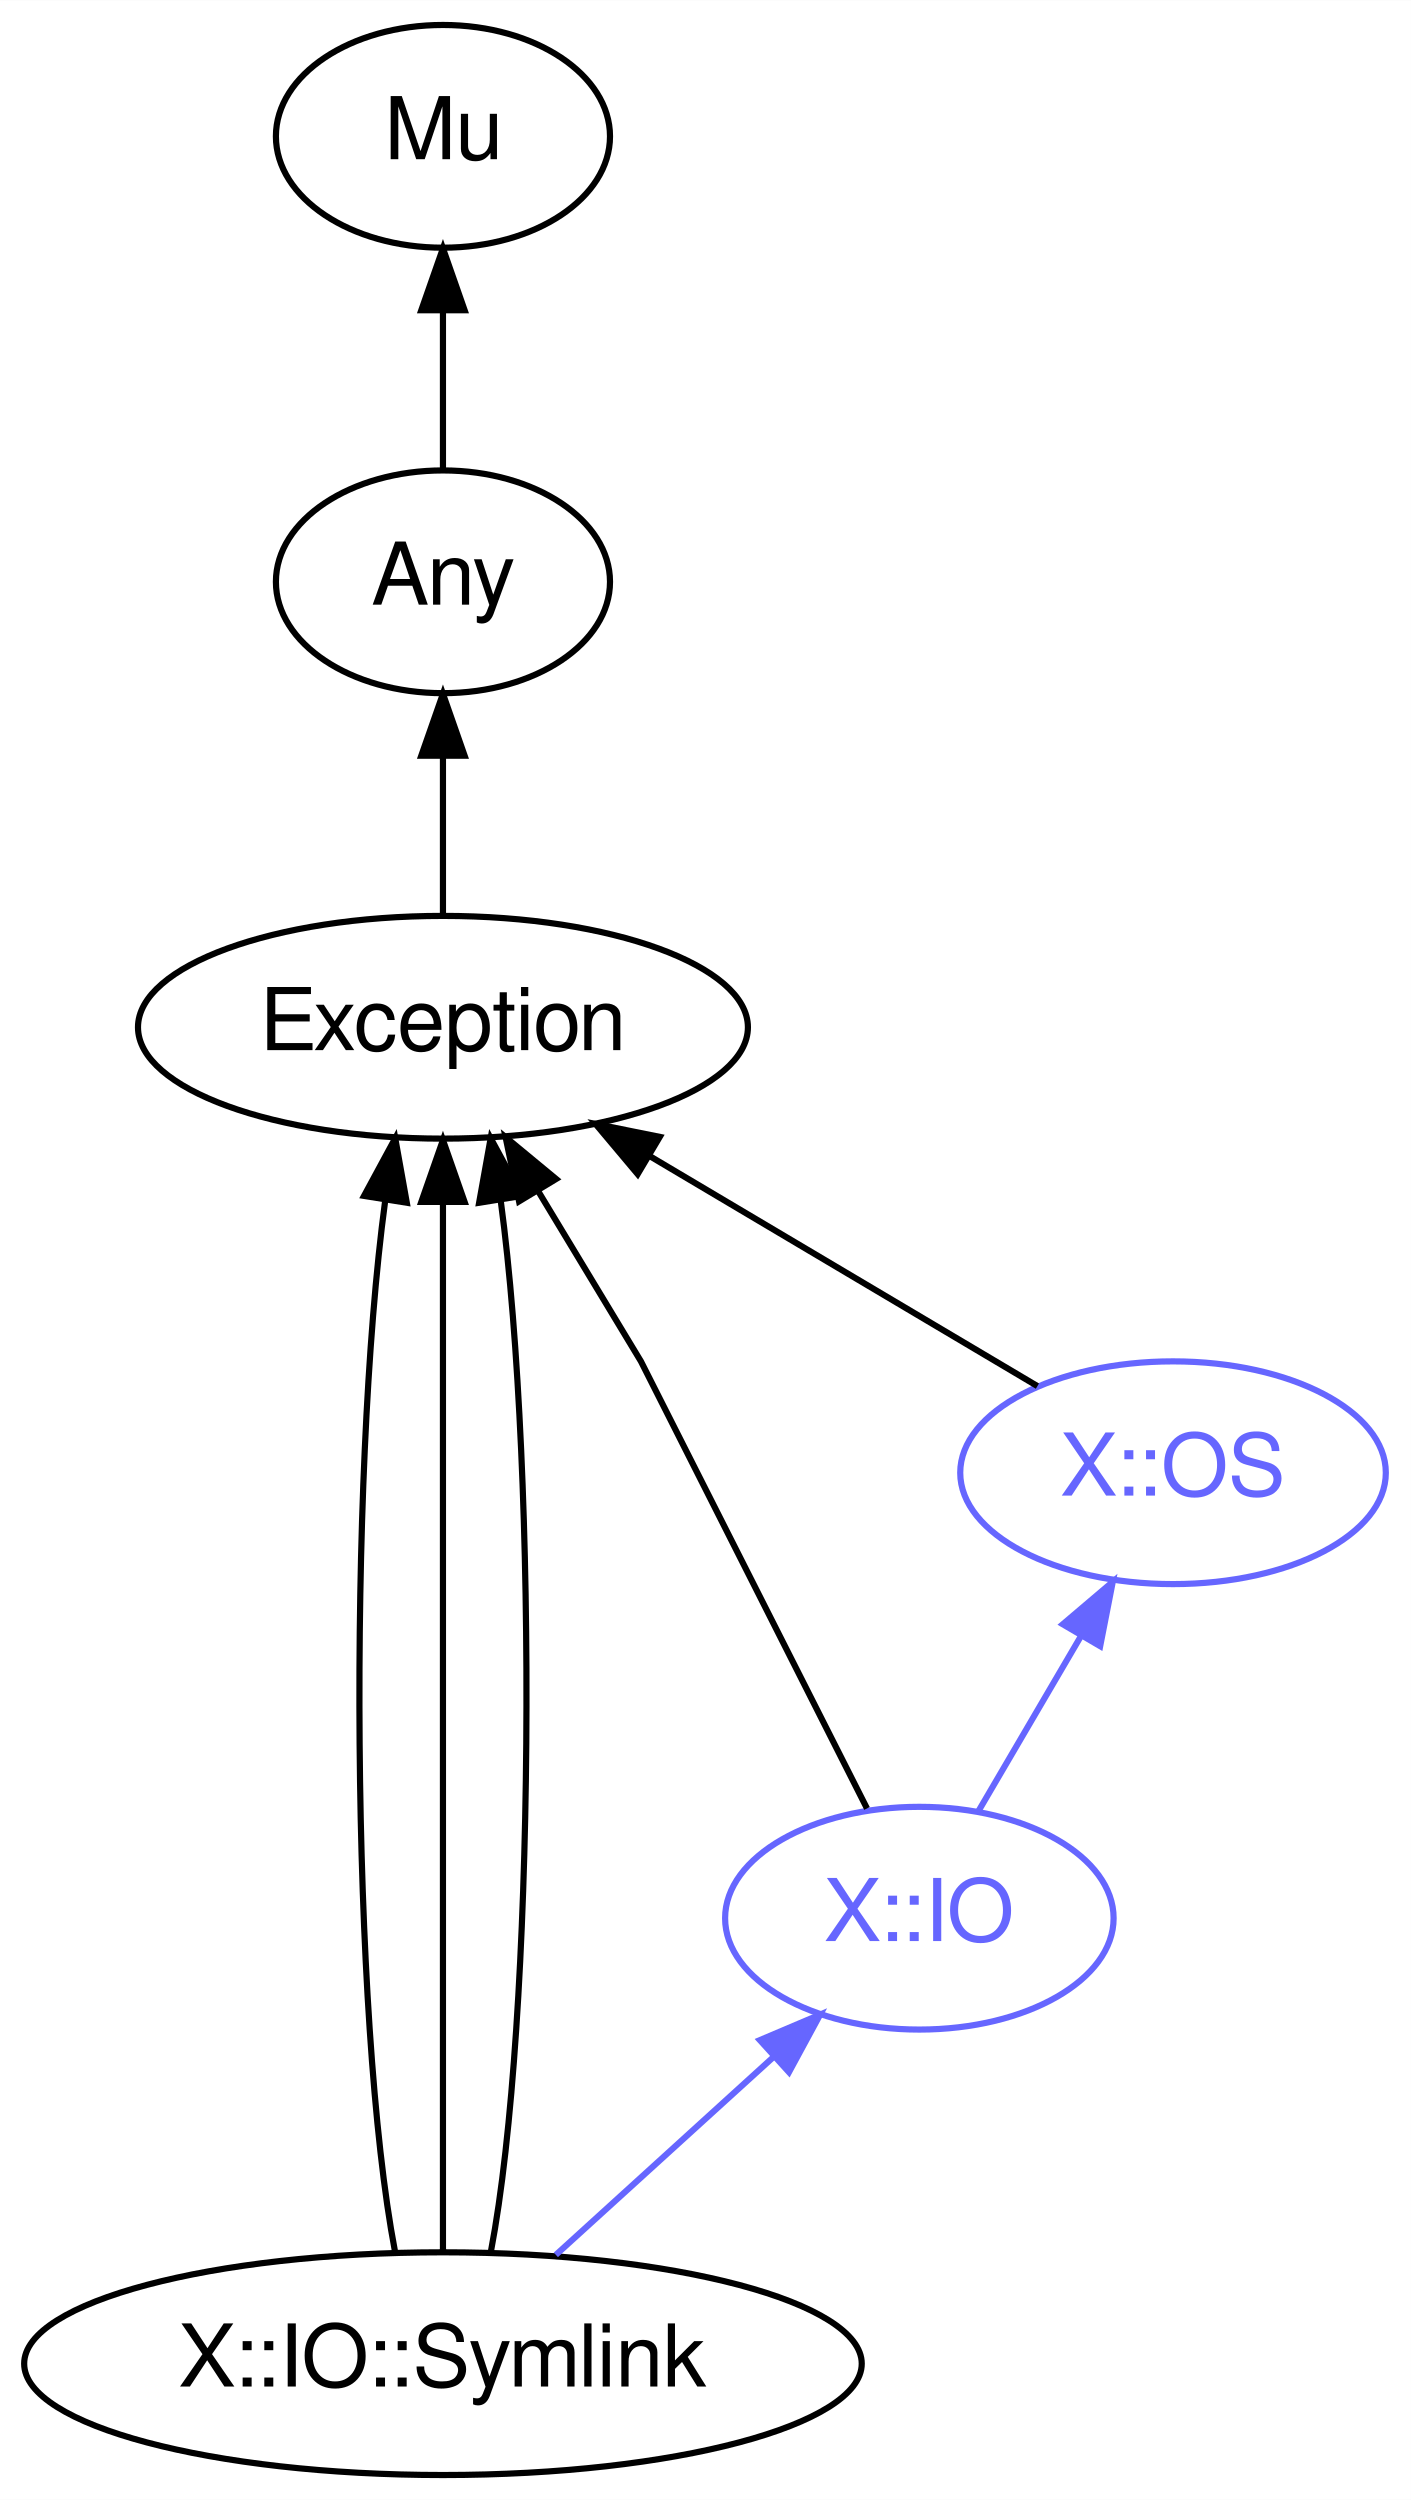
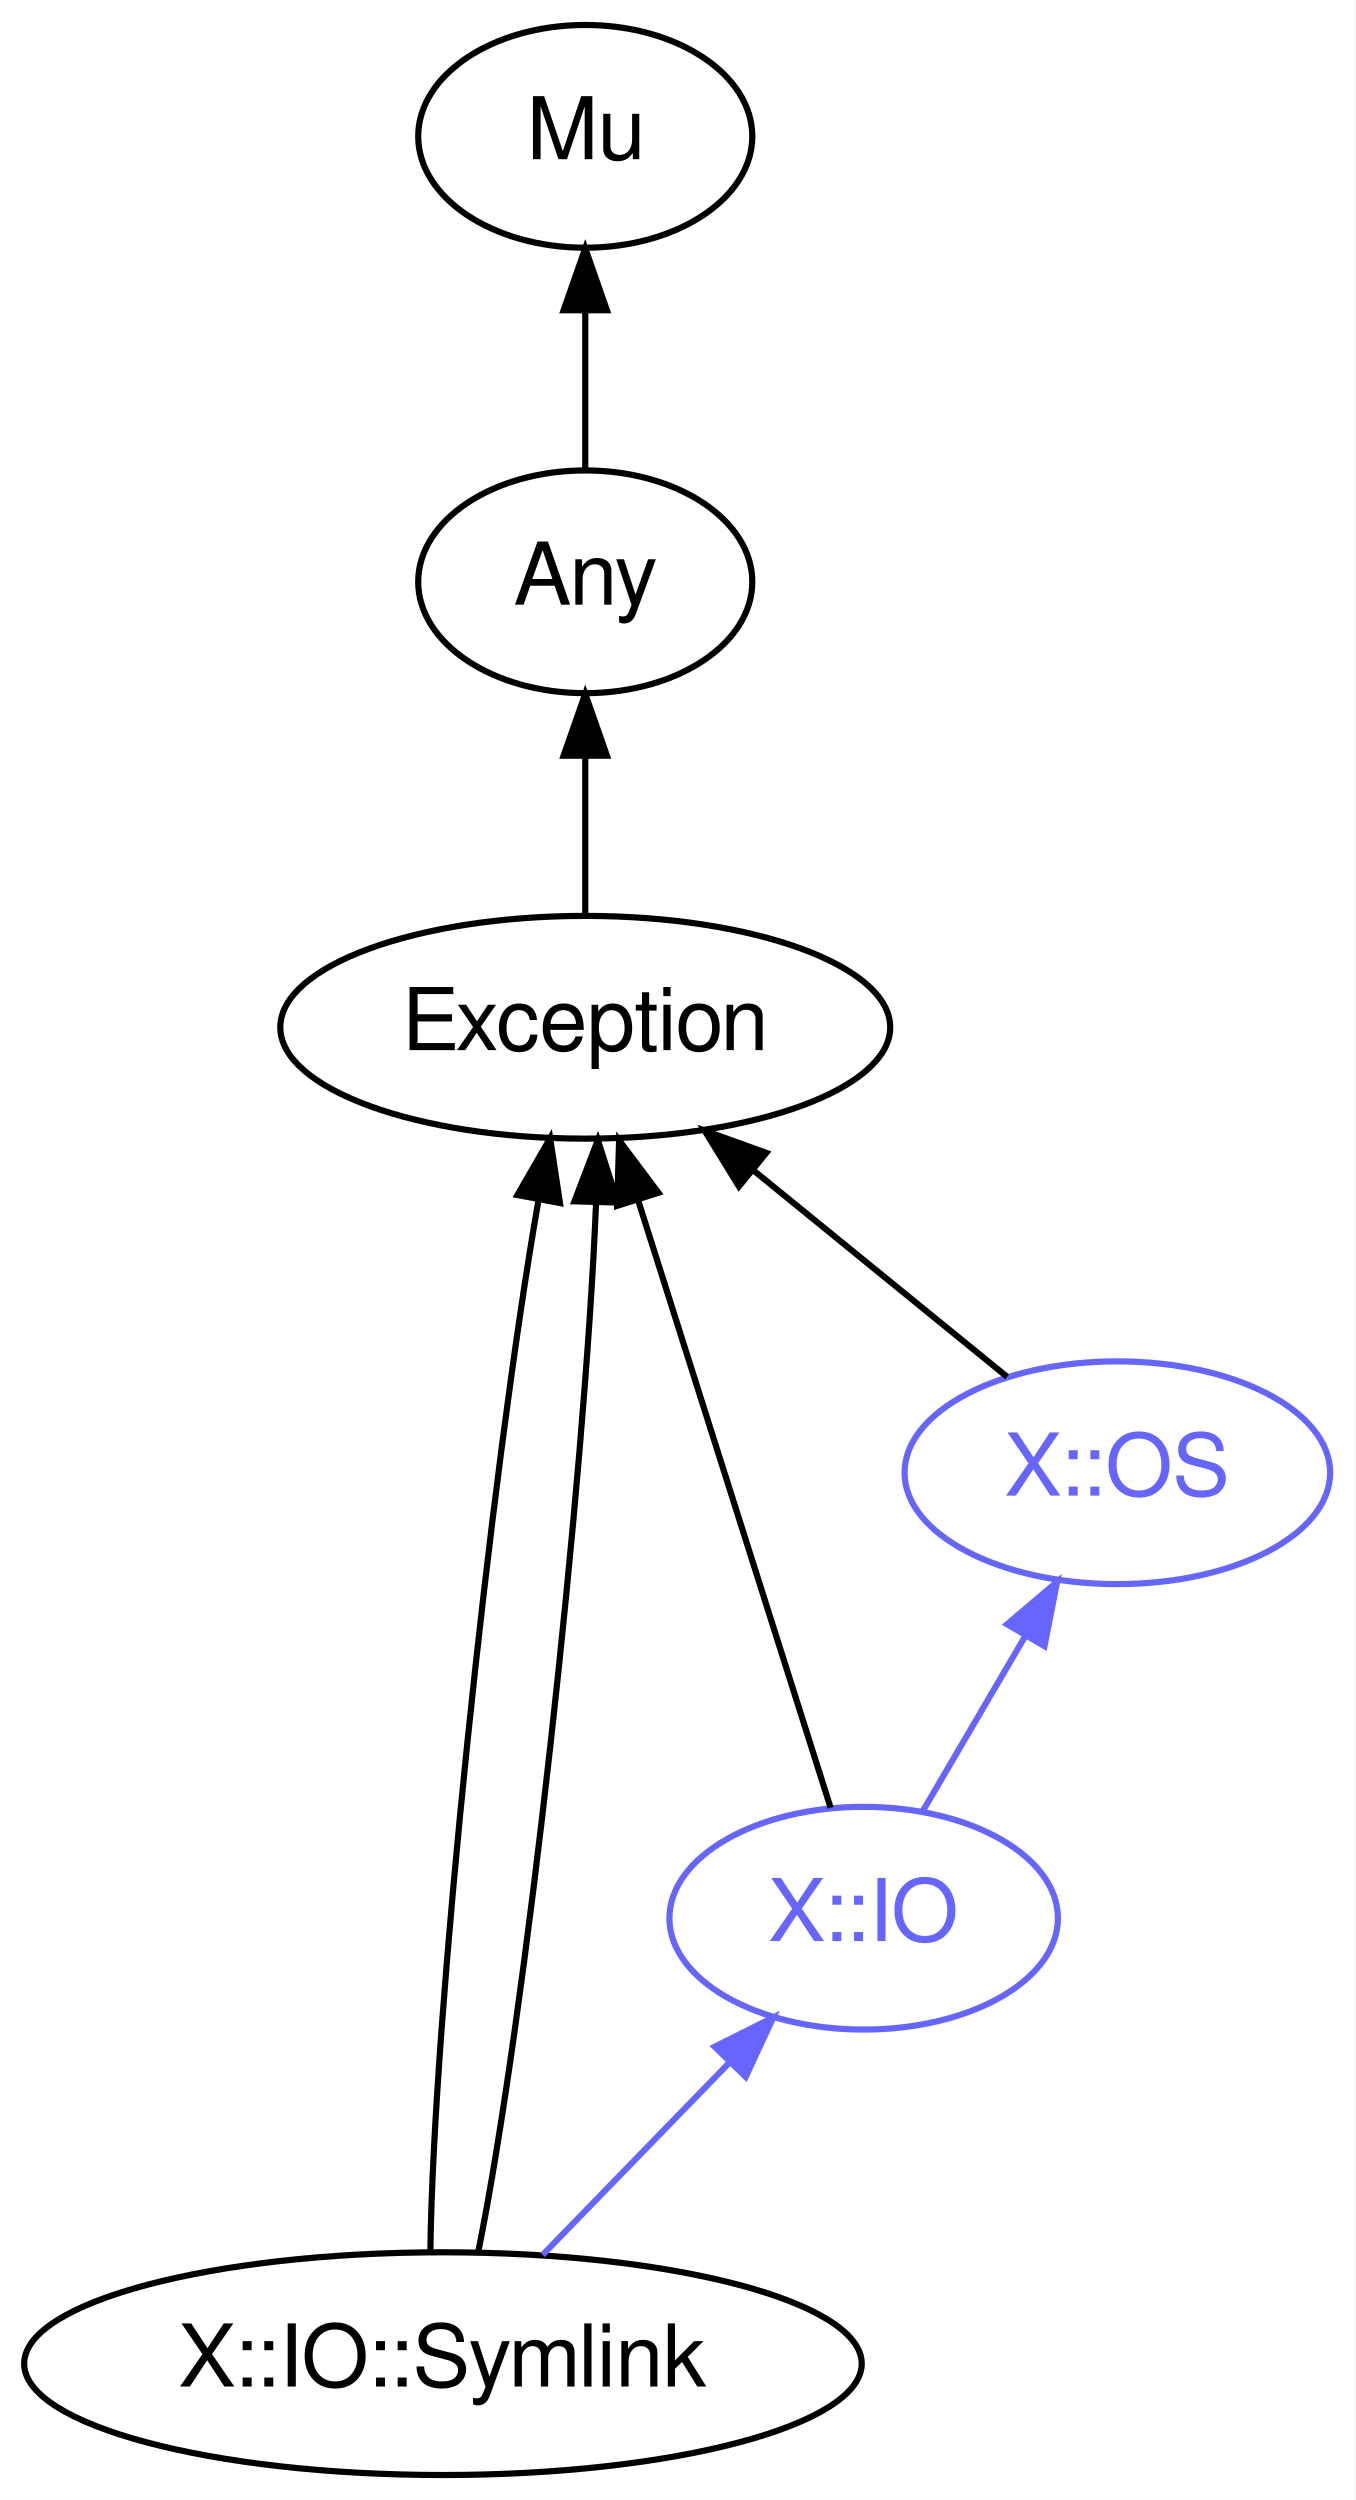
- <svg xmlns="http://www.w3.org/2000/svg" xmlns:xlink="http://www.w3.org/1999/xlink" width="228pt" height="404pt" viewBox="0.00 0.00 228.04 404.00">
+ <svg xmlns="http://www.w3.org/2000/svg" xmlns:xlink="http://www.w3.org/1999/xlink" width="219pt" height="404pt" viewBox="0.00 0.00 219.04 404.00">
  <g id="graph0" class="graph" transform="scale(1 1) rotate(0) translate(4 400)">
-     <polygon fill="white" stroke="none" points="-4,4 -4,-400 224.041,-400 224.041,4 -4,4" />
+     <polygon fill="white" stroke="none" points="-4,4 -4,-400 215.041,-400 215.041,4 -4,4" />
    <g id="node1" class="node">
      <g id="a_node1">
        <a xlink:href="/type/X::IO::Symlink" xlink:title="X::IO::Symlink">
          <ellipse fill="none" stroke="#000000" cx="67.594" cy="-18" rx="67.688" ry="18" />
          <text text-anchor="middle" x="67.594" y="-14.3" font-family="FreeSans" font-size="14.00" fill="#000000">X::IO::Symlink</text>
        </a>
      </g>
    </g>
    <g id="node4" class="node">
      <g id="a_node4">
        <a xlink:href="/type/Exception" xlink:title="Exception">
-           <ellipse fill="none" stroke="#000000" cx="67.594" cy="-234" rx="49.291" ry="18" />
-           <text text-anchor="middle" x="67.594" y="-230.3" font-family="FreeSans" font-size="14.00" fill="#000000">Exception</text>
+           <ellipse fill="none" stroke="#000000" cx="90.594" cy="-234" rx="49.291" ry="18" />
+           <text text-anchor="middle" x="90.594" y="-230.3" font-family="FreeSans" font-size="14.00" fill="#000000">Exception</text>
        </a>
      </g>
    </g>
    <g id="edge1" class="edge">
-       <path fill="none" stroke="#000000" d="M59.839,-36.151C52.75,-73.26 52.221,-161.253 58.254,-205.946" />
-       <polygon fill="#000000" stroke="#000000" points="54.838,-206.747 59.88,-216.065 61.749,-205.636 54.838,-206.747" />
+       <path fill="none" stroke="#000000" d="M65.56,-36.151C66.004,-73.338 75.236,-161.626 83.066,-206.228" />
+       <polygon fill="#000000" stroke="#000000" points="79.628,-206.884 84.917,-216.065 86.507,-205.59 79.628,-206.884" />
    </g>
    <g id="edge2" class="edge">
-       <path fill="none" stroke="#000000" d="M67.594,-36.151C67.594,-73.168 67.594,-160.819 67.594,-205.614" />
-       <polygon fill="#000000" stroke="#000000" points="64.094,-205.768 67.594,-215.768 71.094,-205.768 64.094,-205.768" />
-     </g>
-     <g id="edge3" class="edge">
-       <path fill="none" stroke="#000000" d="M75.349,-36.151C82.438,-73.26 82.966,-161.253 76.934,-205.946" />
-       <polygon fill="#000000" stroke="#000000" points="73.439,-205.636 75.308,-216.065 80.35,-206.747 73.439,-205.636" />
+       <path fill="none" stroke="#000000" d="M73.315,-36.151C80.829,-73.168 90.521,-160.819 92.343,-205.614" />
+       <polygon fill="#000000" stroke="#000000" points="88.849,-205.87 92.627,-215.768 95.846,-205.673 88.849,-205.87" />
    </g>
    <g id="node6" class="node">
      <g id="a_node6">
        <a xlink:href="/type/X::IO" xlink:title="X::IO">
-           <ellipse fill="none" stroke="#6666ff" cx="144.594" cy="-90" rx="31.396" ry="18" />
-           <text text-anchor="middle" x="144.594" y="-86.3" font-family="FreeSans" font-size="14.00" fill="#6666ff">X::IO</text>
+           <ellipse fill="none" stroke="#6666ff" cx="135.594" cy="-90" rx="31.396" ry="18" />
+           <text text-anchor="middle" x="135.594" y="-86.3" font-family="FreeSans" font-size="14.00" fill="#6666ff">X::IO</text>
        </a>
      </g>
    </g>
-     <g id="edge8" class="edge">
-       <path fill="none" stroke="#6666ff" d="M85.842,-35.589C96.393,-45.181 109.781,-57.352 121.111,-67.652" />
-       <polygon fill="#6666ff" stroke="#6666ff" points="118.813,-70.293 128.566,-74.43 123.521,-65.113 118.813,-70.293" />
+     <g id="edge7" class="edge">
+       <path fill="none" stroke="#6666ff" d="M83.709,-35.589C92.722,-44.868 104.08,-56.559 113.87,-66.637" />
+       <polygon fill="#6666ff" stroke="#6666ff" points="111.507,-69.228 120.985,-73.962 116.528,-64.35 111.507,-69.228" />
    </g>
    <g id="node2" class="node">
      <g id="a_node2">
        <a xlink:href="/type/Mu" xlink:title="Mu">
-           <ellipse fill="none" stroke="#000000" cx="67.594" cy="-378" rx="27" ry="18" />
-           <text text-anchor="middle" x="67.594" y="-374.3" font-family="FreeSans" font-size="14.00" fill="#000000">Mu</text>
+           <ellipse fill="none" stroke="#000000" cx="90.594" cy="-378" rx="27" ry="18" />
+           <text text-anchor="middle" x="90.594" y="-374.3" font-family="FreeSans" font-size="14.00" fill="#000000">Mu</text>
        </a>
      </g>
    </g>
    <g id="node3" class="node">
      <g id="a_node3">
        <a xlink:href="/type/Any" xlink:title="Any">
-           <ellipse fill="none" stroke="#000000" cx="67.594" cy="-306" rx="27" ry="18" />
-           <text text-anchor="middle" x="67.594" y="-302.3" font-family="FreeSans" font-size="14.00" fill="#000000">Any</text>
+           <ellipse fill="none" stroke="#000000" cx="90.594" cy="-306" rx="27" ry="18" />
+           <text text-anchor="middle" x="90.594" y="-302.3" font-family="FreeSans" font-size="14.00" fill="#000000">Any</text>
        </a>
      </g>
    </g>
+     <g id="edge3" class="edge">
+       <path fill="none" stroke="#000000" d="M90.594,-324.303C90.594,-332.017 90.594,-341.288 90.594,-349.888" />
+       <polygon fill="#000000" stroke="#000000" points="87.094,-349.896 90.594,-359.896 94.094,-349.896 87.094,-349.896" />
+     </g>
    <g id="edge4" class="edge">
-       <path fill="none" stroke="#000000" d="M67.594,-324.303C67.594,-332.017 67.594,-341.288 67.594,-349.888" />
-       <polygon fill="#000000" stroke="#000000" points="64.094,-349.896 67.594,-359.896 71.094,-349.896 64.094,-349.896" />
-     </g>
-     <g id="edge5" class="edge">
-       <path fill="none" stroke="#000000" d="M67.594,-252.303C67.594,-260.017 67.594,-269.288 67.594,-277.888" />
-       <polygon fill="#000000" stroke="#000000" points="64.094,-277.896 67.594,-287.896 71.094,-277.896 64.094,-277.896" />
+       <path fill="none" stroke="#000000" d="M90.594,-252.303C90.594,-260.017 90.594,-269.288 90.594,-277.888" />
+       <polygon fill="#000000" stroke="#000000" points="87.094,-277.896 90.594,-287.896 94.094,-277.896 87.094,-277.896" />
    </g>
    <g id="node5" class="node">
      <g id="a_node5">
        <a xlink:href="/type/X::OS" xlink:title="X::OS">
-           <ellipse fill="none" stroke="#6666ff" cx="185.594" cy="-162" rx="34.394" ry="18" />
-           <text text-anchor="middle" x="185.594" y="-158.3" font-family="FreeSans" font-size="14.00" fill="#6666ff">X::OS</text>
+           <ellipse fill="none" stroke="#6666ff" cx="176.594" cy="-162" rx="34.394" ry="18" />
+           <text text-anchor="middle" x="176.594" y="-158.3" font-family="FreeSans" font-size="14.00" fill="#6666ff">X::OS</text>
        </a>
      </g>
    </g>
+     <g id="edge5" class="edge">
+       <path fill="none" stroke="#000000" d="M158.775,-177.504C146.959,-187.121 131.227,-199.926 117.853,-210.813" />
+       <polygon fill="#000000" stroke="#000000" points="115.432,-208.27 109.886,-217.297 119.851,-213.699 115.432,-208.27" />
+     </g>
    <g id="edge6" class="edge">
-       <path fill="none" stroke="#000000" d="M163.676,-176.002C146.105,-186.426 121.156,-201.226 101.085,-213.133" />
-       <polygon fill="#000000" stroke="#000000" points="99.065,-210.261 92.25,-218.374 102.636,-216.282 99.065,-210.261" />
+       <path fill="none" stroke="#000000" d="M130.255,-107.847C122.583,-132.056 108.358,-176.946 99.192,-205.867" />
+       <polygon fill="#000000" stroke="#000000" points="95.751,-205.142 96.066,-215.732 102.424,-207.257 95.751,-205.142" />
    </g>
-     <g id="edge7" class="edge">
-       <path fill="none" stroke="#000000" d="M136.13,-107.74C123.094,-133.521 99.594,-180 99.594,-180 99.594,-180 91.183,-193.931 82.985,-207.509" />
-       <polygon fill="#000000" stroke="#000000" points="79.891,-205.861 77.719,-216.23 85.884,-209.479 79.891,-205.861" />
-     </g>
-     <g id="edge9" class="edge">
-       <path fill="none" stroke="#6666ff" d="M154.103,-107.235C159.051,-115.683 165.212,-126.201 170.768,-135.688" />
-       <polygon fill="#6666ff" stroke="#6666ff" points="167.777,-137.507 175.852,-144.367 173.818,-133.969 167.777,-137.507" />
+     <g id="edge8" class="edge">
+       <path fill="none" stroke="#6666ff" d="M145.103,-107.235C150.051,-115.683 156.212,-126.201 161.768,-135.688" />
+       <polygon fill="#6666ff" stroke="#6666ff" points="158.777,-137.507 166.852,-144.367 164.818,-133.969 158.777,-137.507" />
    </g>
  </g>
</svg>
